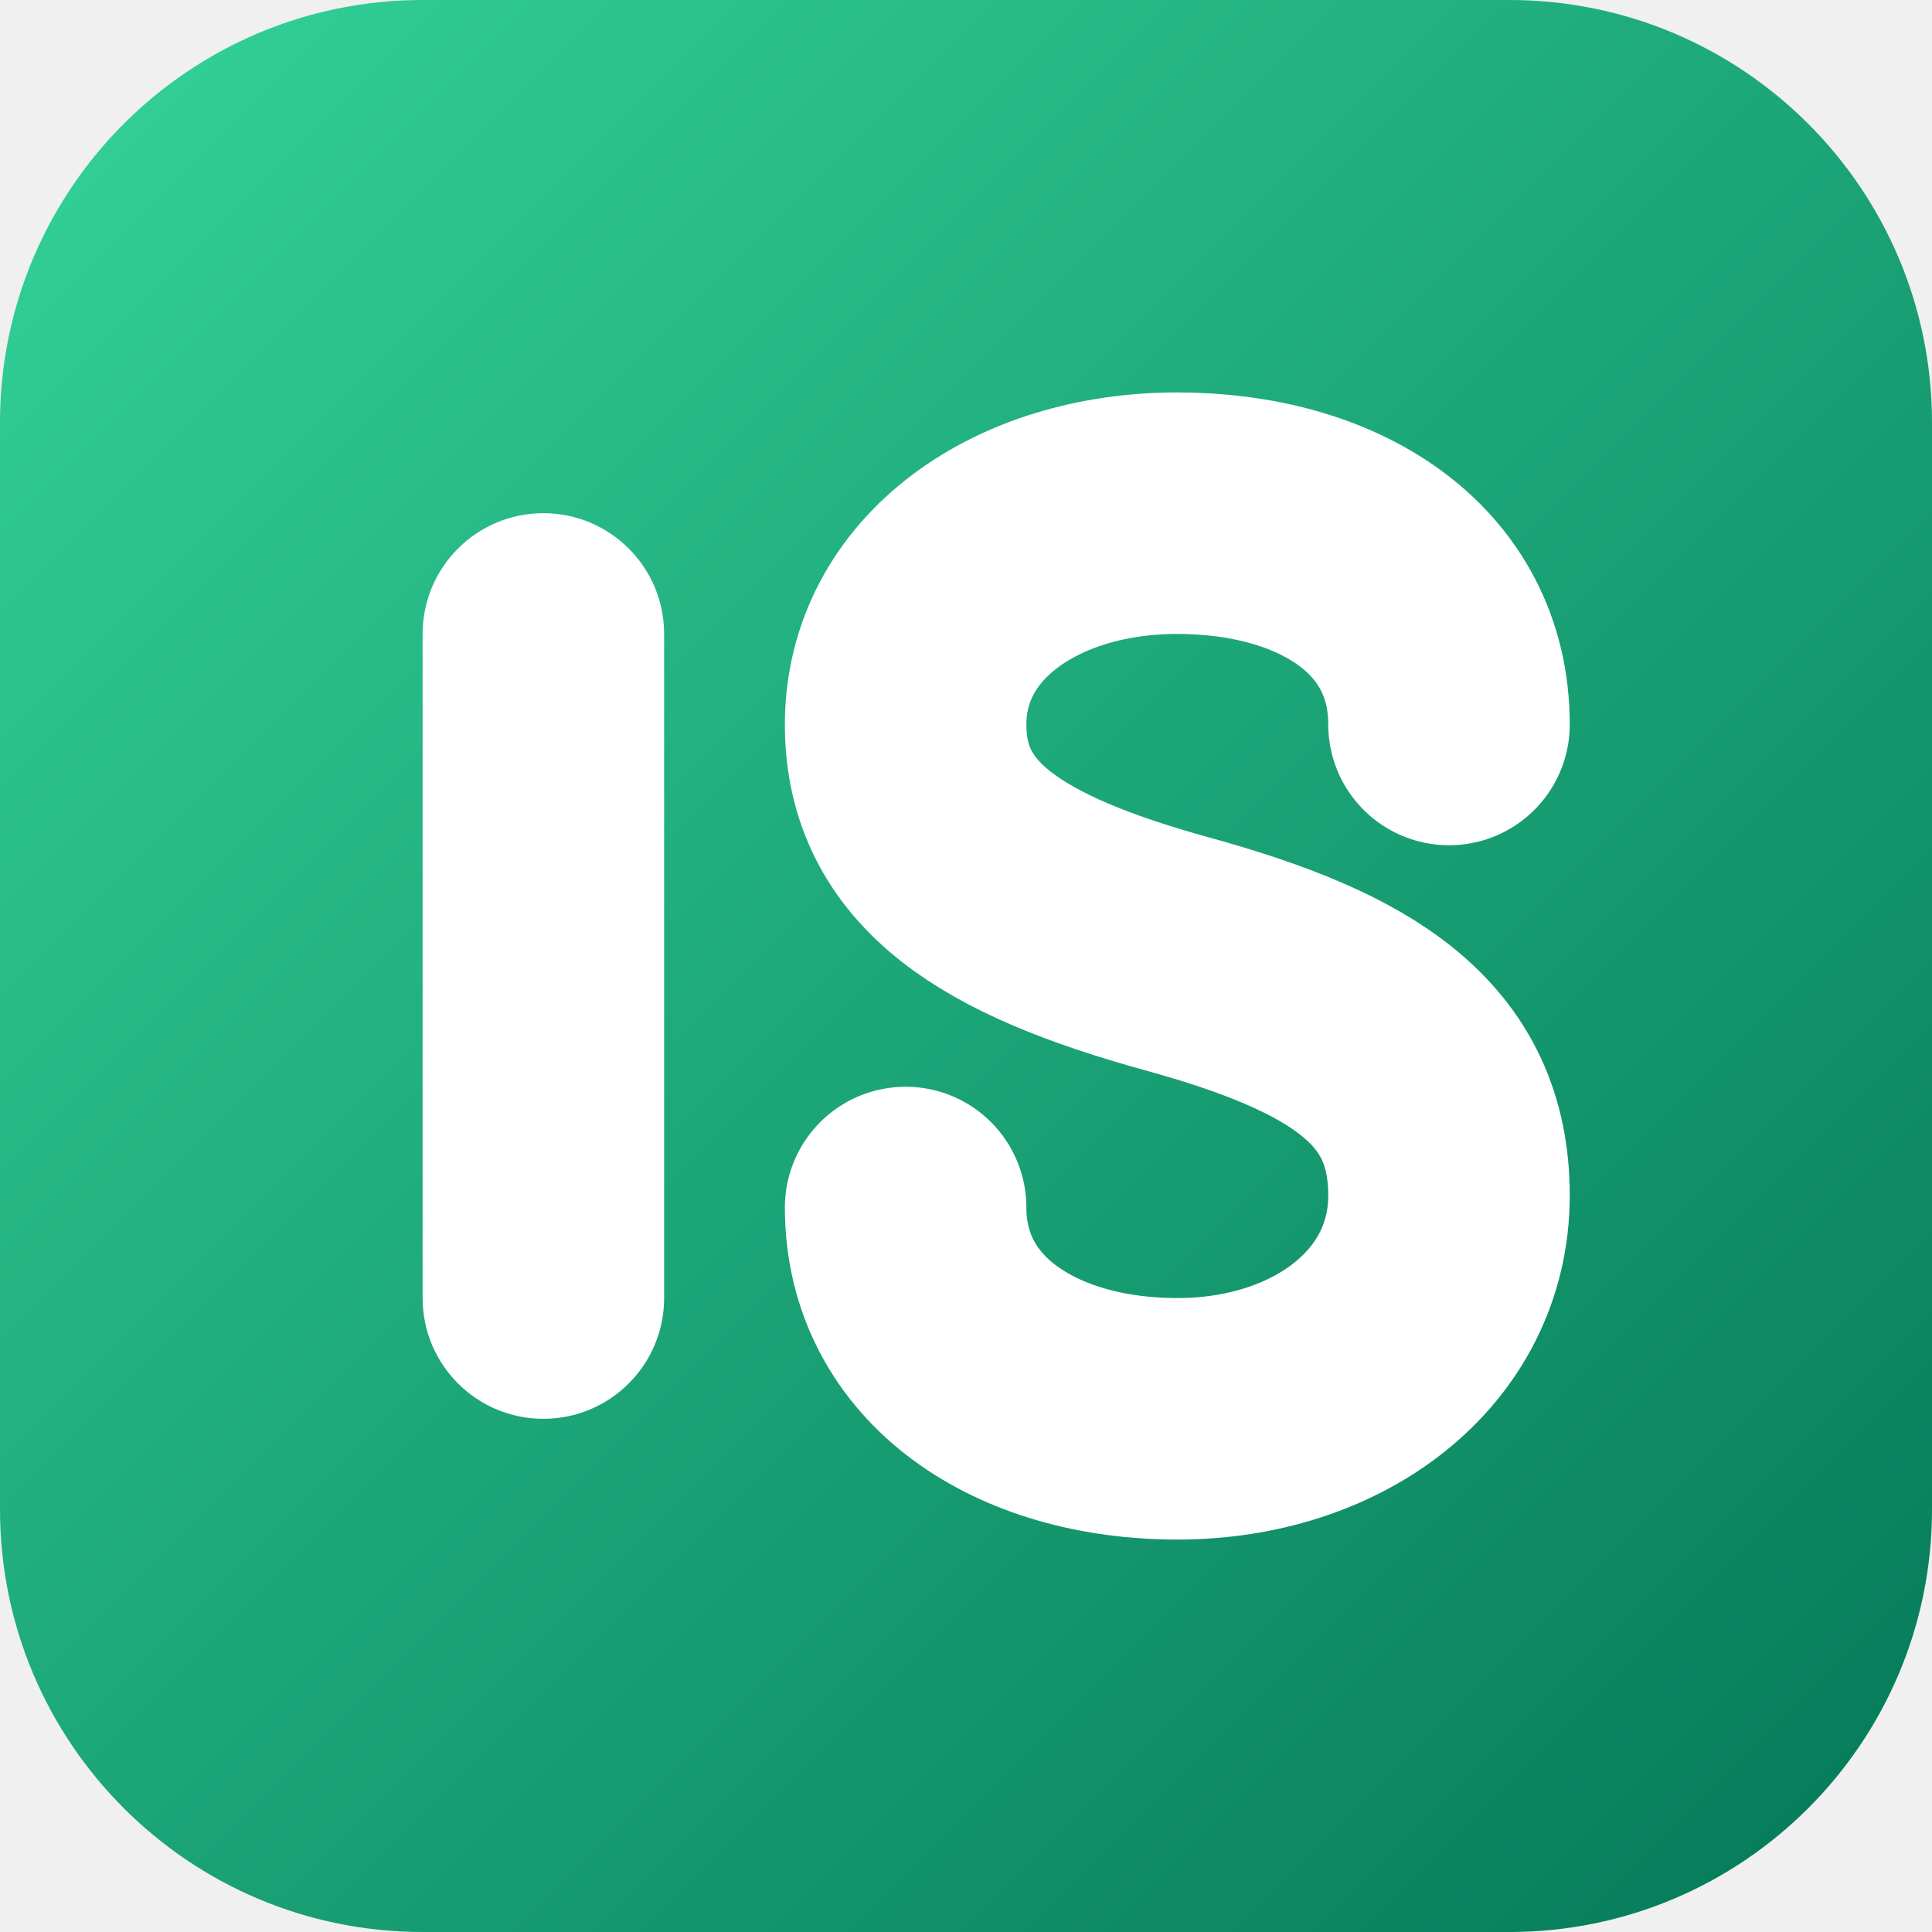
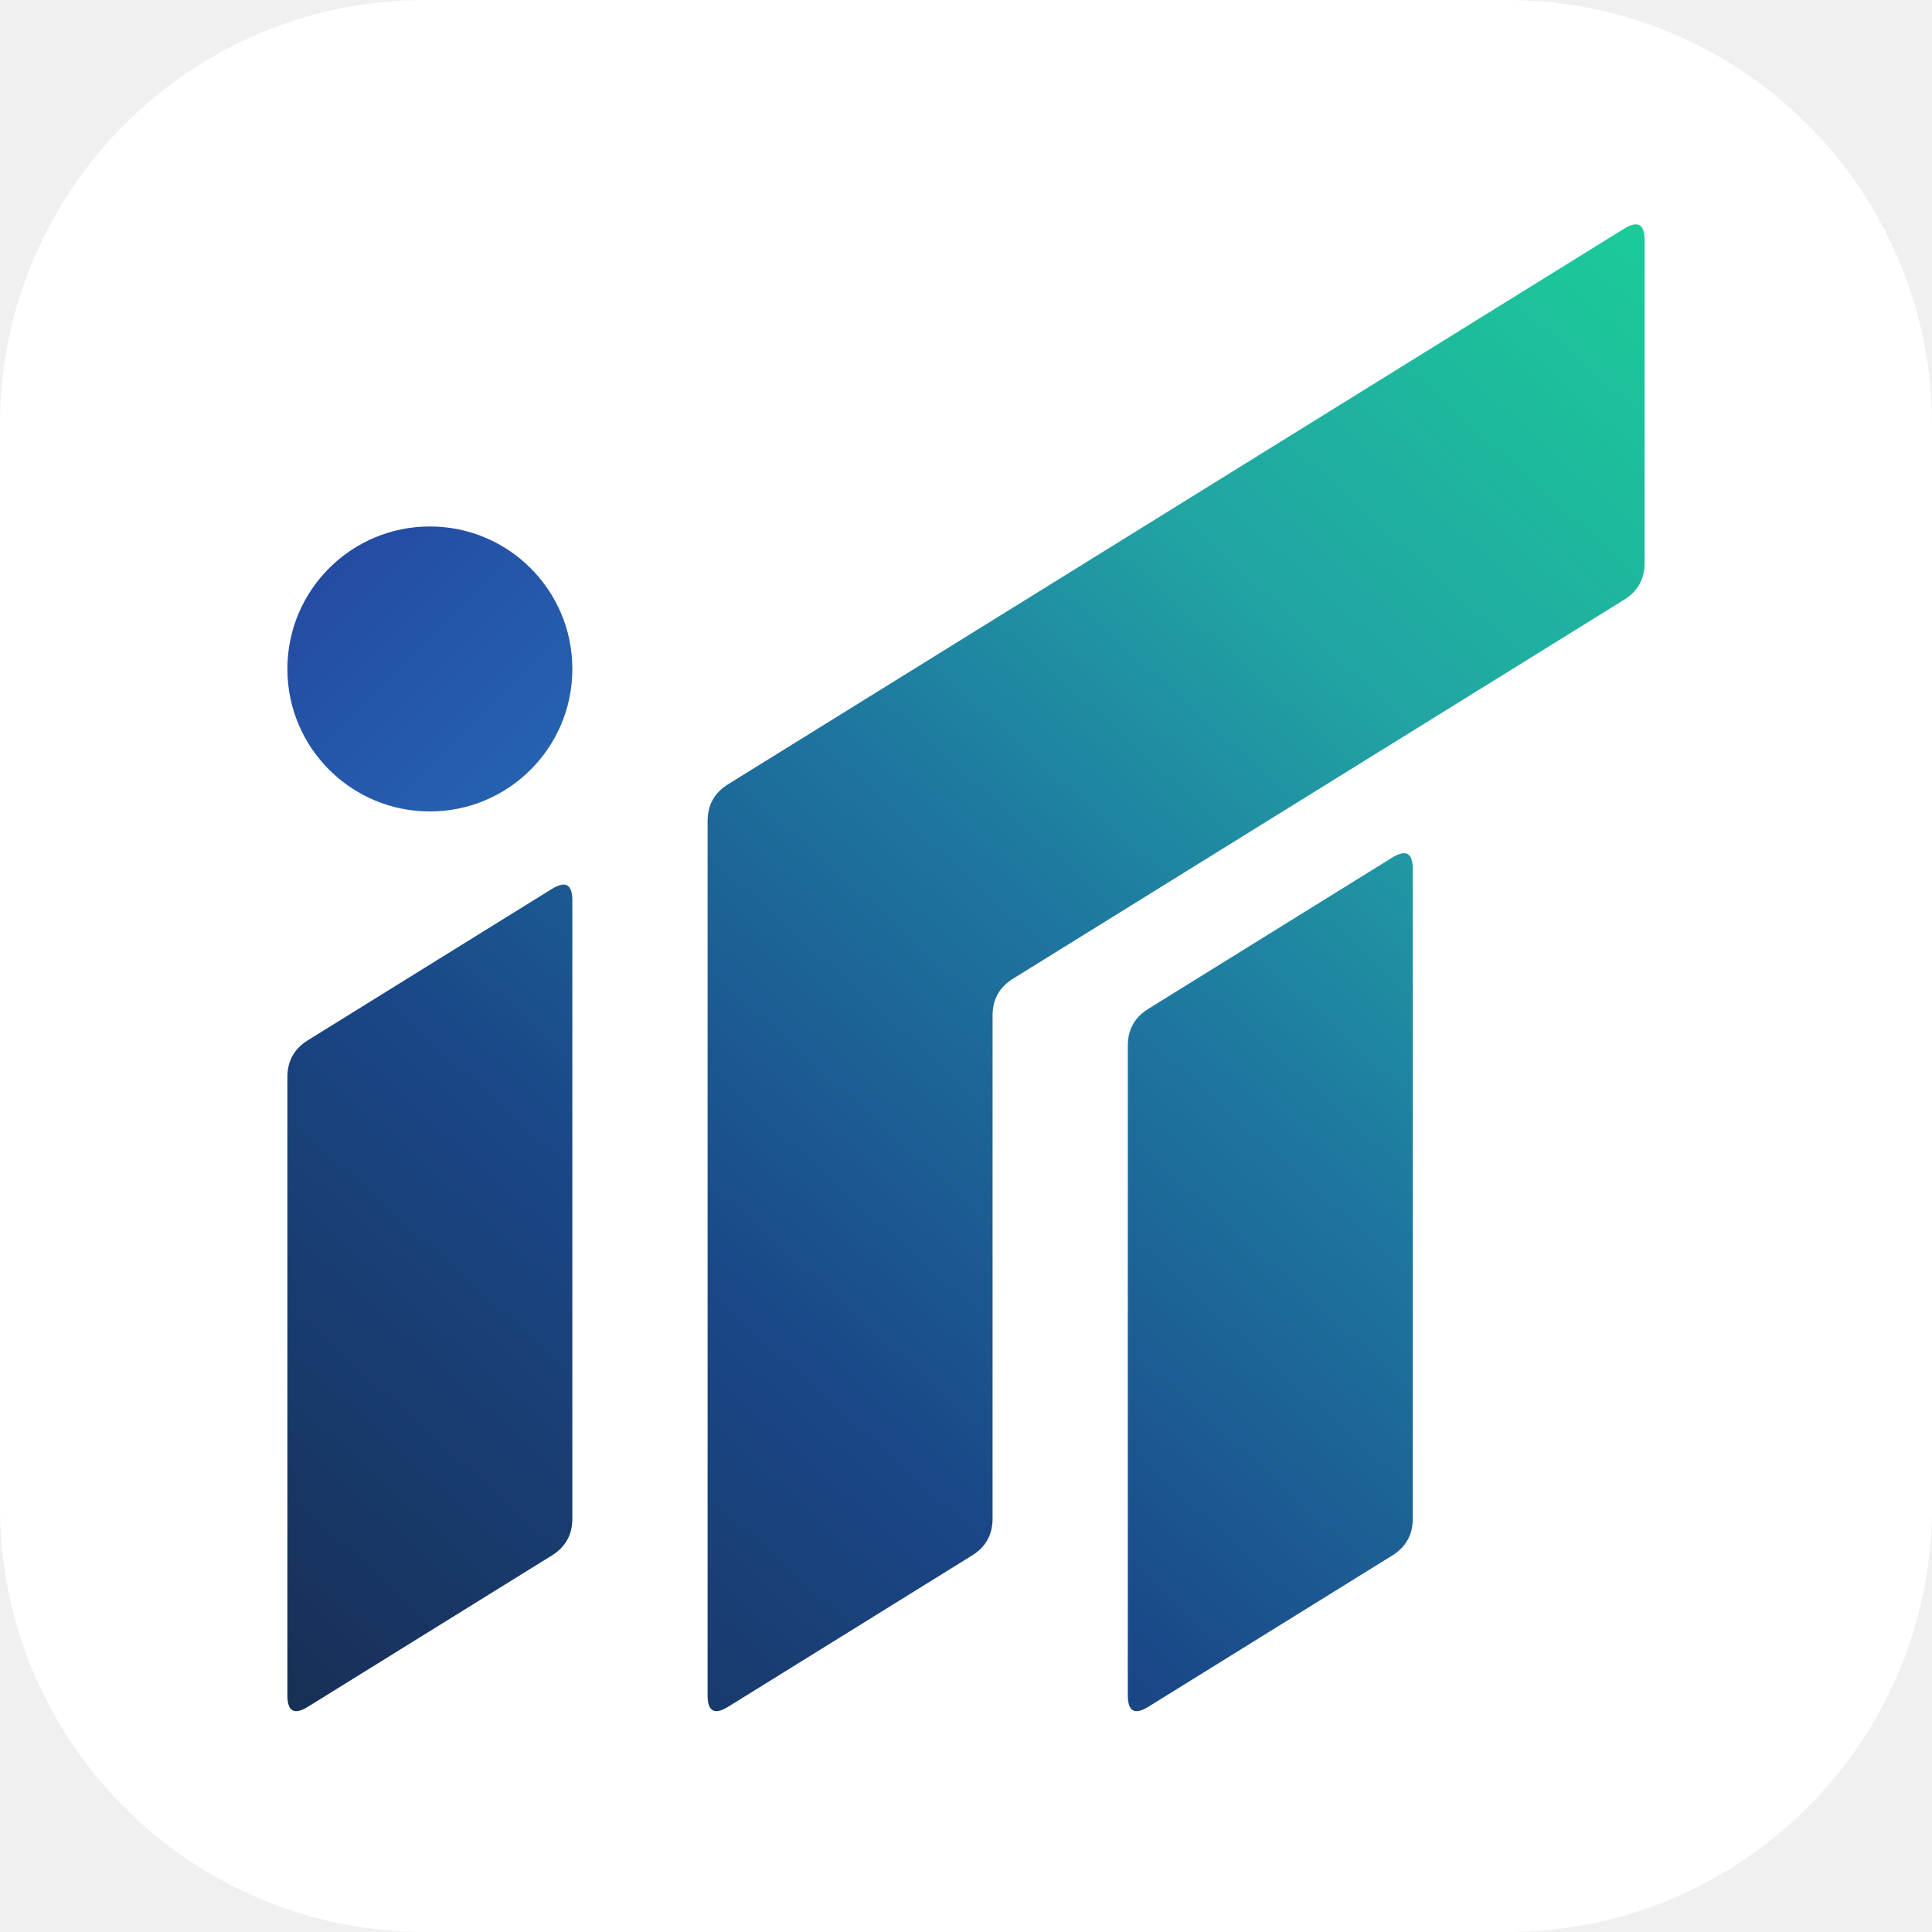
- <svg xmlns="http://www.w3.org/2000/svg" viewBox="0 0 64 64" width="64" height="64">
+ <svg xmlns="http://www.w3.org/2000/svg" viewBox="237.5 149 400 400" width="400" height="400" role="img" aria-label="InvestSim">
  <defs>
-     <linearGradient id="g" x1="0" y1="0" x2="64" y2="64" gradientUnits="userSpaceOnUse">
-       <stop offset="0" stop-color="#34d399" />
-       <stop offset="1" stop-color="#047857" />
+     <linearGradient id="mk" gradientUnits="userSpaceOnUse" x1="297" y1="505" x2="578" y2="193">
+       <stop offset="0" stop-color="#172F55" />
+       <stop offset=".30" stop-color="#1A4787" />
+       <stop offset=".55" stop-color="#1E77A0" />
+       <stop offset=".74" stop-color="#21A5A3" />
+       <stop offset="1" stop-color="#1BCC98" />
+     </linearGradient>
+     <linearGradient id="dt" gradientUnits="userSpaceOnUse" x1="297" y1="258" x2="356" y2="317">
+       <stop offset="0" stop-color="#2447A0" />
+       <stop offset="1" stop-color="#2566B2" />
+     </linearGradient>
+     <linearGradient id="sm" gradientUnits="userSpaceOnUse" x1="1480" y1="0" x2="1930" y2="0">
+       <stop offset="0" stop-color="#1591A4" />
+       <stop offset=".55" stop-color="#1E99A8" />
+       <stop offset="1" stop-color="#0B8C8E" />
    </linearGradient>
  </defs>
-   <rect width="64" height="64" rx="14" fill="url(#g)" />
-   <rect x="14" y="17" width="8" height="30" rx="4" fill="#fff" />
-   <path d="M48 24c0-4.5-4-7-9-7s-9 2.8-9 7c0 4 3.2 6 9 7.6 5.8 1.6 9 3.6 9 8 0 4.4-4 7.4-9 7.4s-9-2.6-9-7" fill="none" stroke="#fff" stroke-width="8" stroke-linecap="round" stroke-linejoin="round" />
+   <rect x="237.5" y="149" width="400" height="400" rx="88" fill="#FFFFFF" />
+   <path fill="url(#mk)" d="M297 372Q297 367 301.25 364.37L351.75 333.05Q356 330.42 356 335.42L356 463.42Q356 468.42 351.75 471.05L301.25 502.37Q297 505 297 500ZM384 319Q384 314 388.25 311.37L573.75 196.35Q578 193.72 578 198.72L578 265.55Q578 270.55 573.75 273.18L447.25 351.62Q443 354.25 443 359.25L443 463.42Q443 468.42 438.75 471.05L388.25 502.37Q384 505 384 500ZM471 365.5Q471 360.5 475.25 357.87L525.75 326.55Q530 323.92 530 328.92L530 463.42Q530 468.42 525.75 471.05L475.25 502.37Q471 505 471 500Z" />
+   <circle fill="url(#dt)" cx="326.5" cy="287.5" r="29.5" />
</svg>
